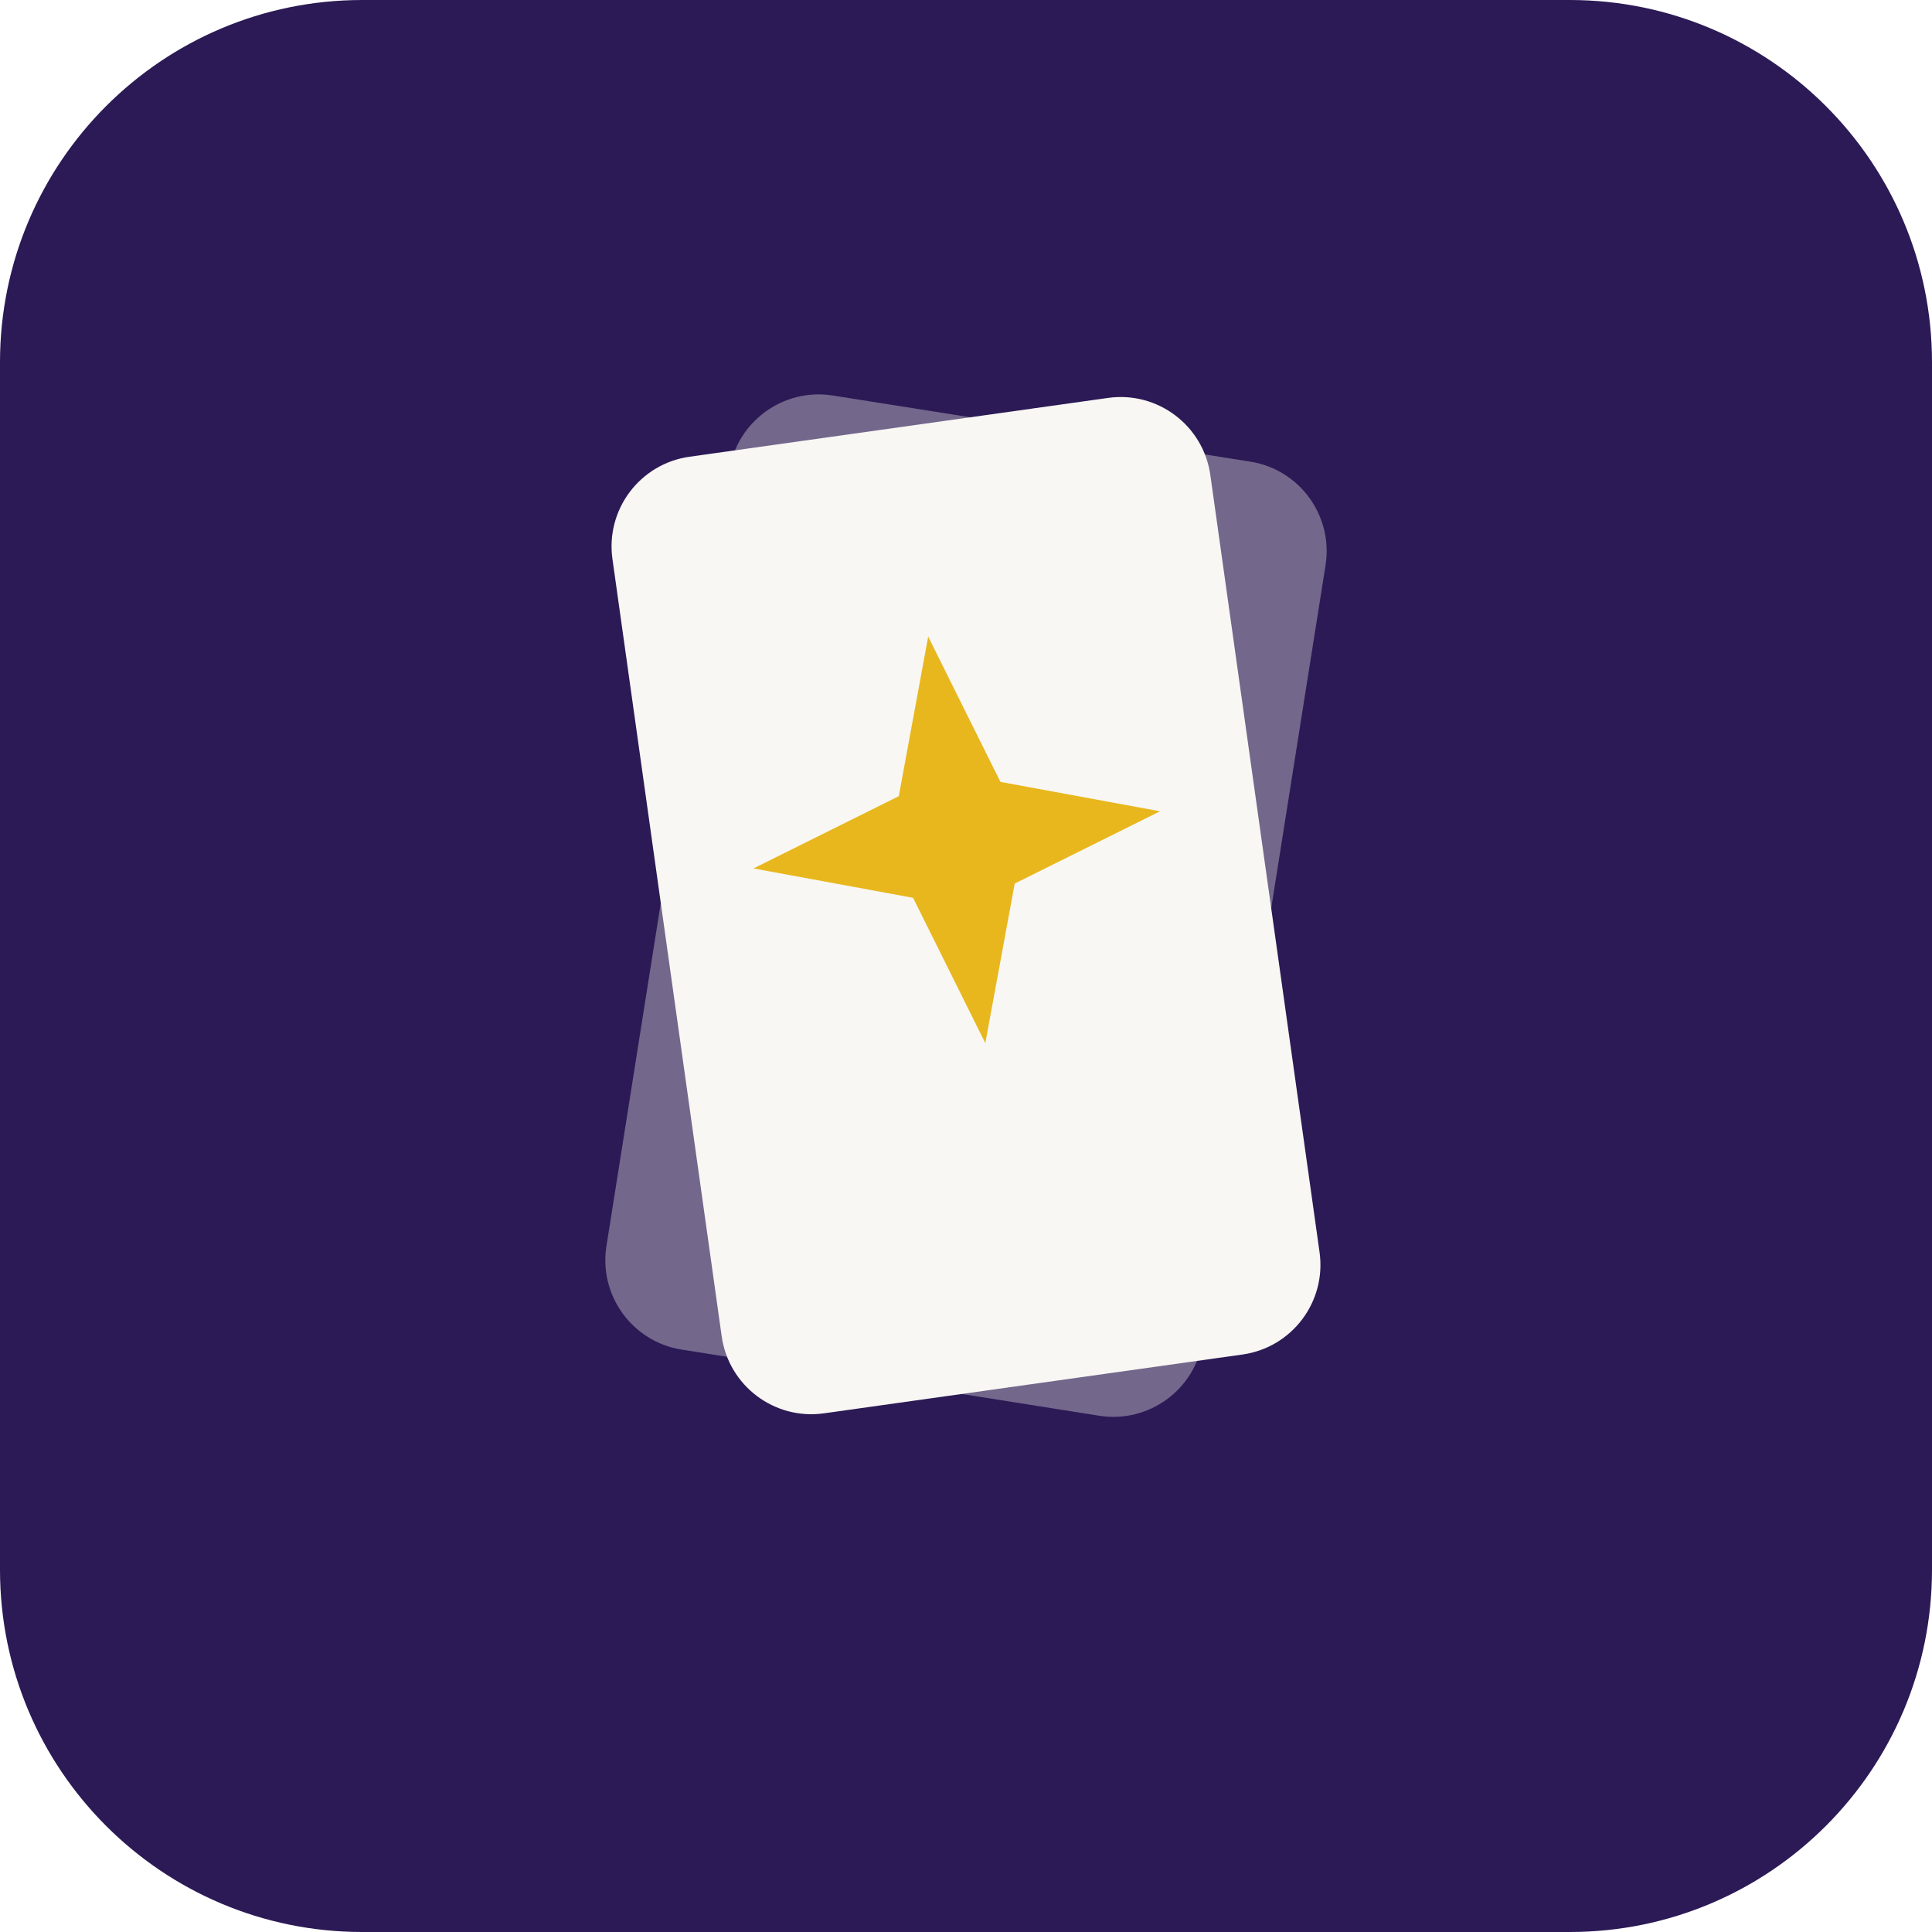
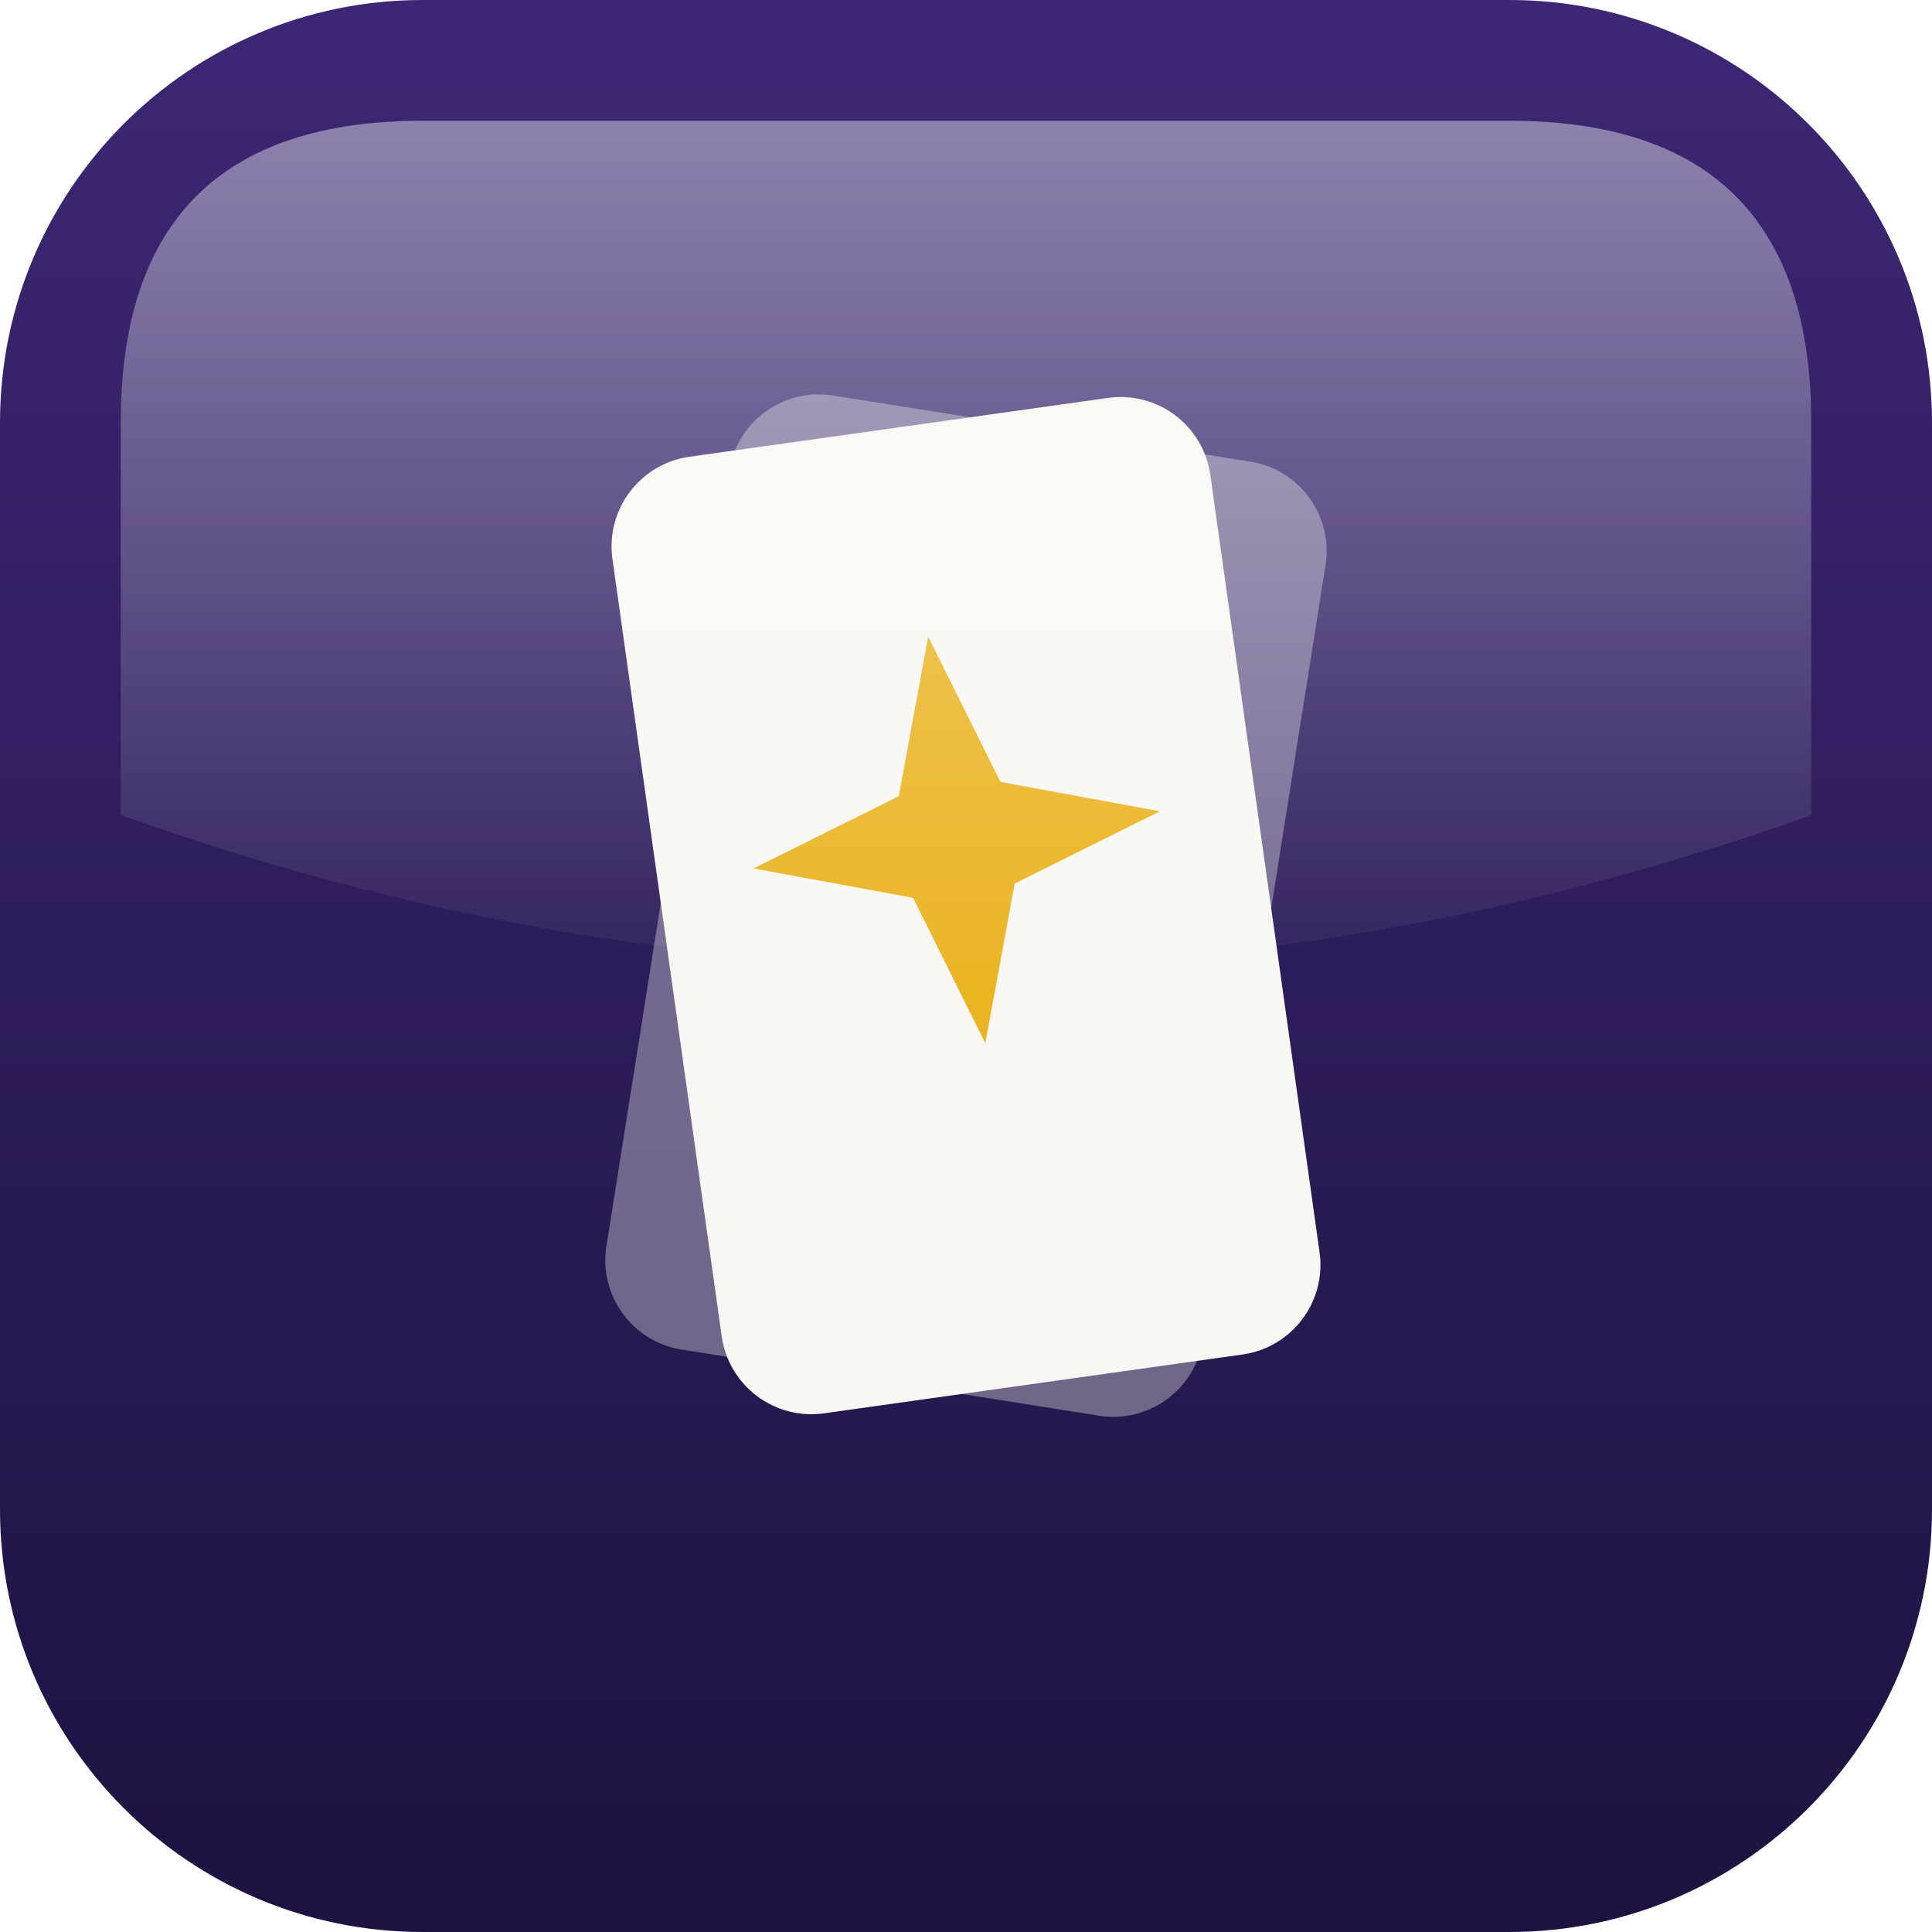
<svg xmlns="http://www.w3.org/2000/svg" viewBox="0 0 64 64">
-   <rect width="64" height="64" rx="12" fill="#2b1a55" />
+   <defs>
+     <linearGradient id="tile" x1="0" y1="0" x2="0" y2="1">
+       <stop offset="0" stop-color="#3d2775" />
+       <stop offset="1" stop-color="#1e1240" />
+     </linearGradient>
+     <linearGradient id="gloss" x1="0" y1="0" x2="0" y2="1">
+       <stop offset="0" stop-color="#ffffff" stop-opacity="0.42" />
+       <stop offset="1" stop-color="#ffffff" stop-opacity="0.03" />
+     </linearGradient>
+   </defs>
+   <rect width="64" height="64" rx="14" fill="url(#tile)" />
  <rect x="22" y="14" width="20" height="32" rx="3" fill="#f8f7f3" opacity="0.35" transform="rotate(9 32 30)" />
  <rect x="22" y="14" width="20" height="32" rx="3" fill="#f8f7f3" transform="rotate(-8 32 30)" />
-   <path transform="rotate(-8 32 30)" fill="#e8b71d" d="M32 21 l1.7 5.1 5.1 1.7 -5.1 1.7 -1.7 5.1 -1.7 -5.1 -5.1 -1.7 5.1 -1.7 Z" />
+   <path transform="rotate(-8 32 30)" fill="#eab321" d="M32 21 l1.7 5.1 5.1 1.7 -5.1 1.7 -1.7 5.1 -1.7 -5.1 -5.1 -1.7 5.1 -1.7 Z" />
+   <path d="M4,14 Q4,4 14,4 H50 Q60,4 60,14 V27 Q32,37 4,27 Z" fill="url(#gloss)" />
</svg>
